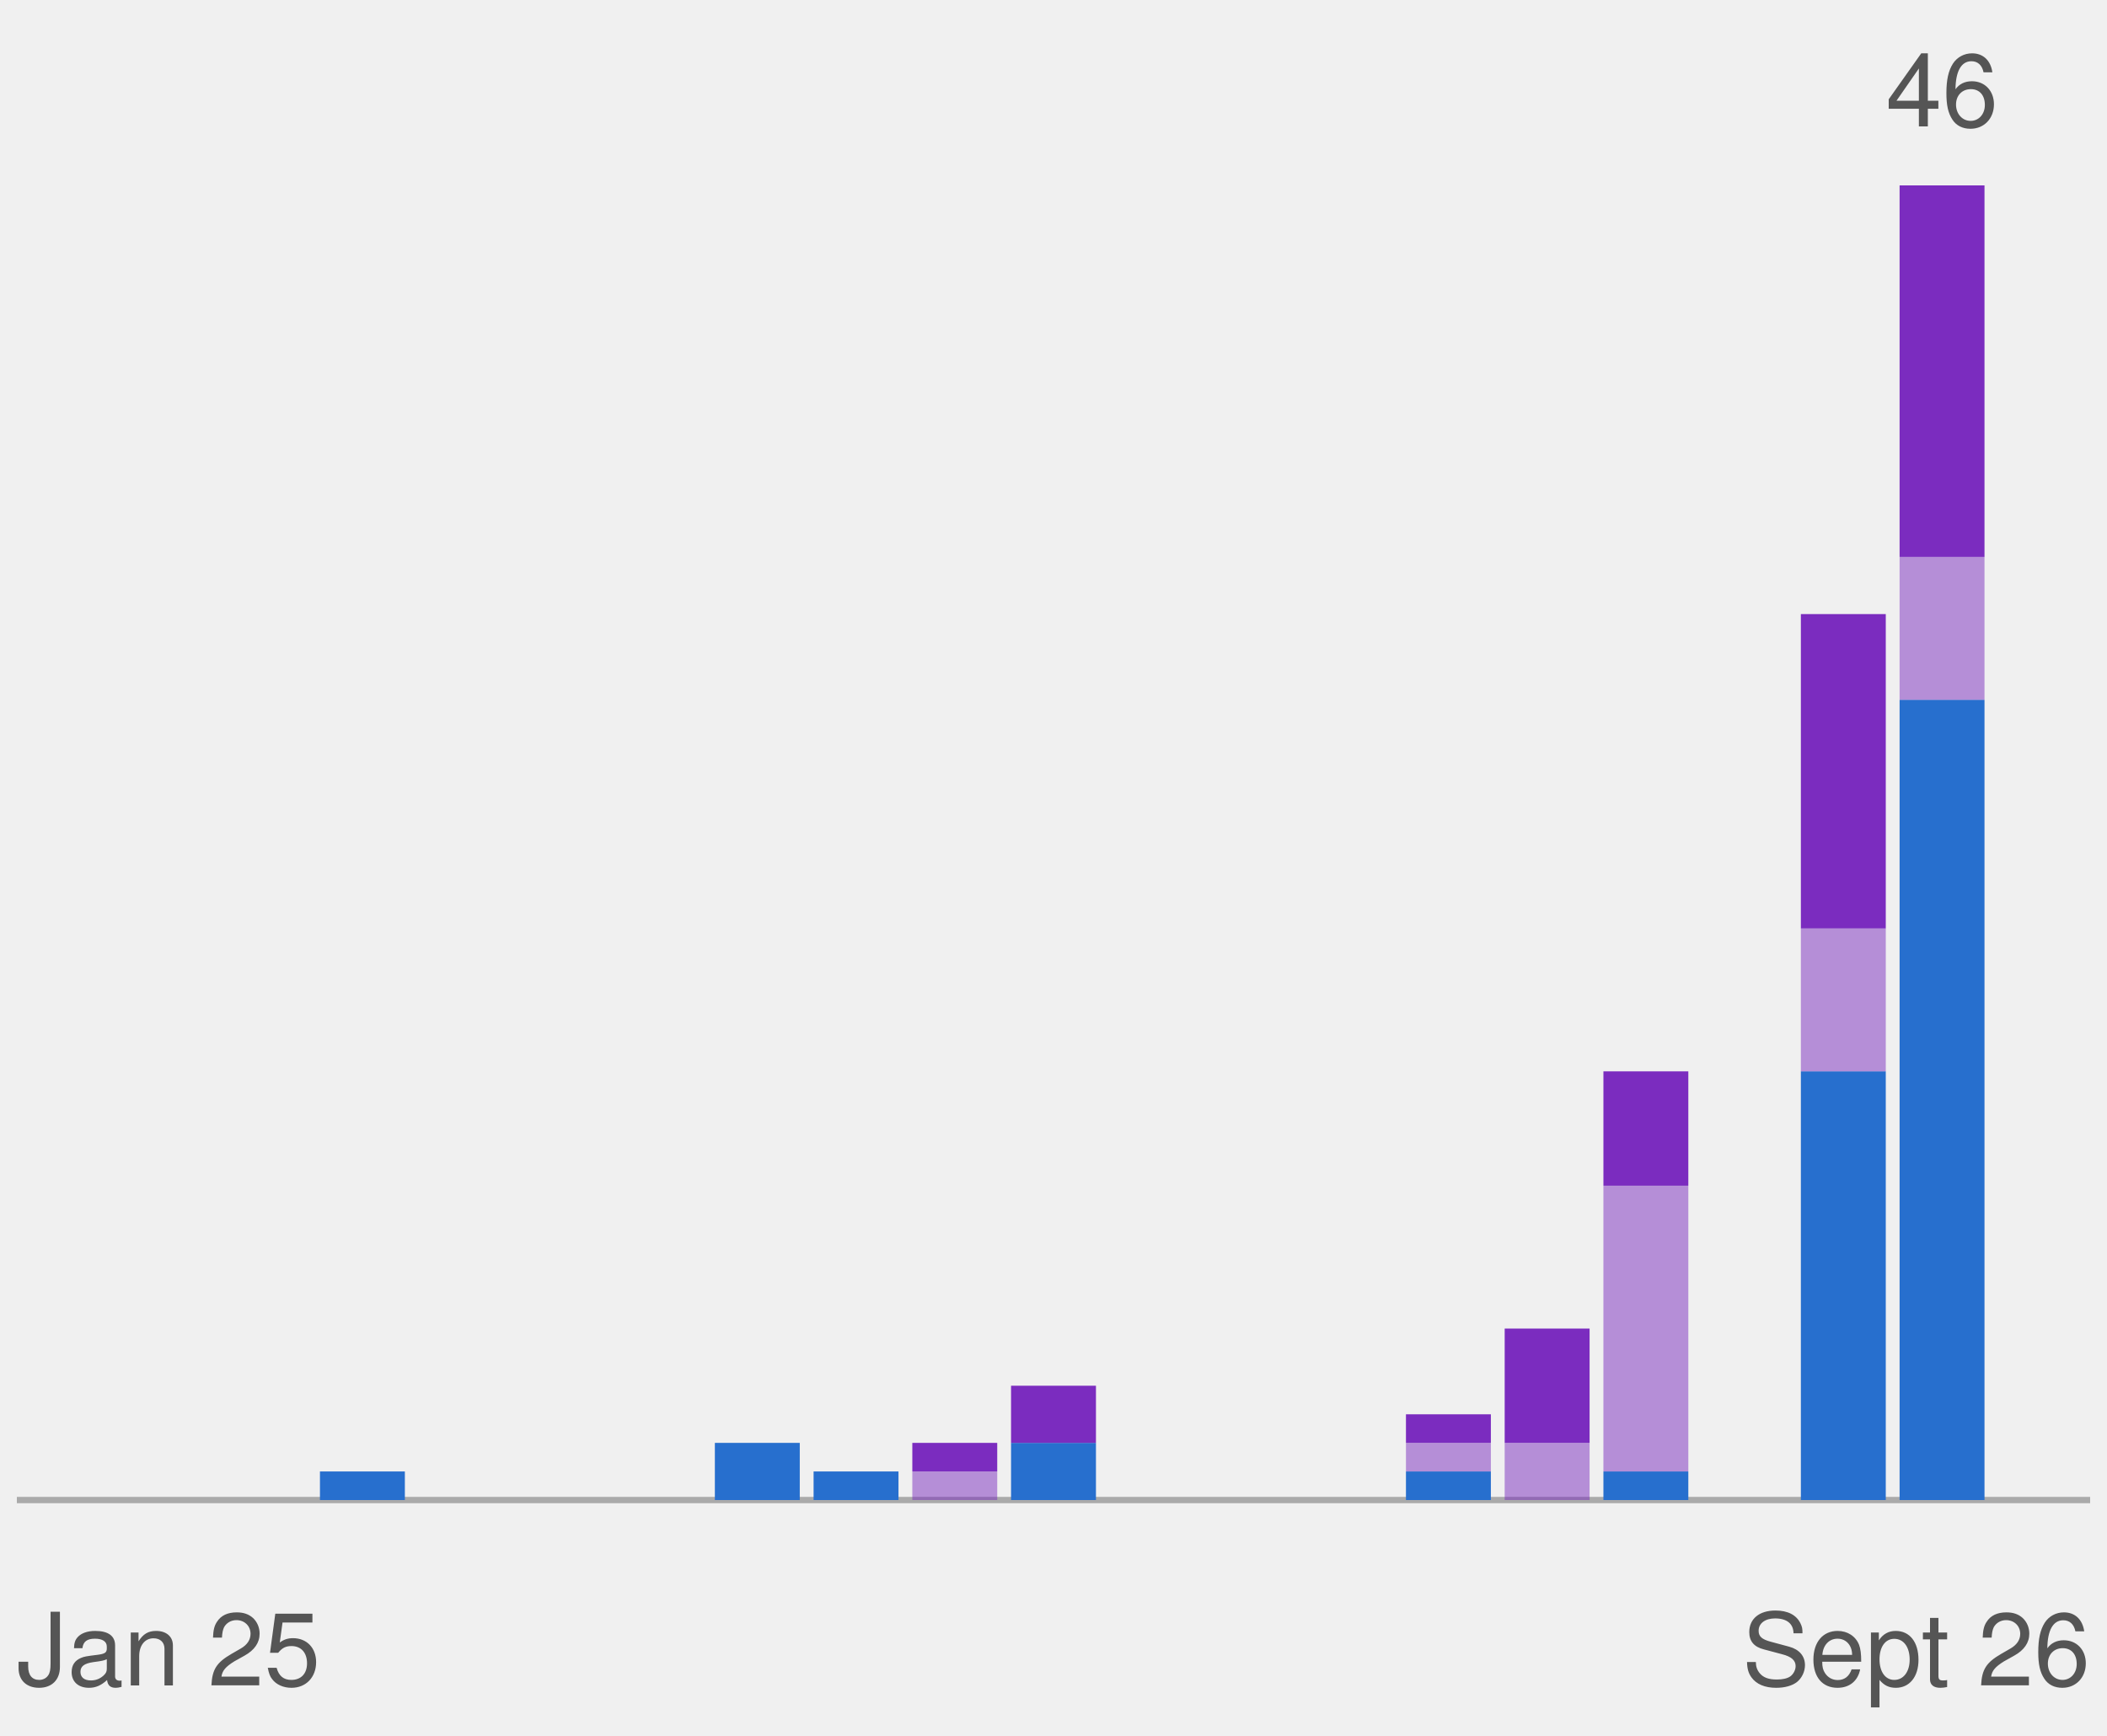
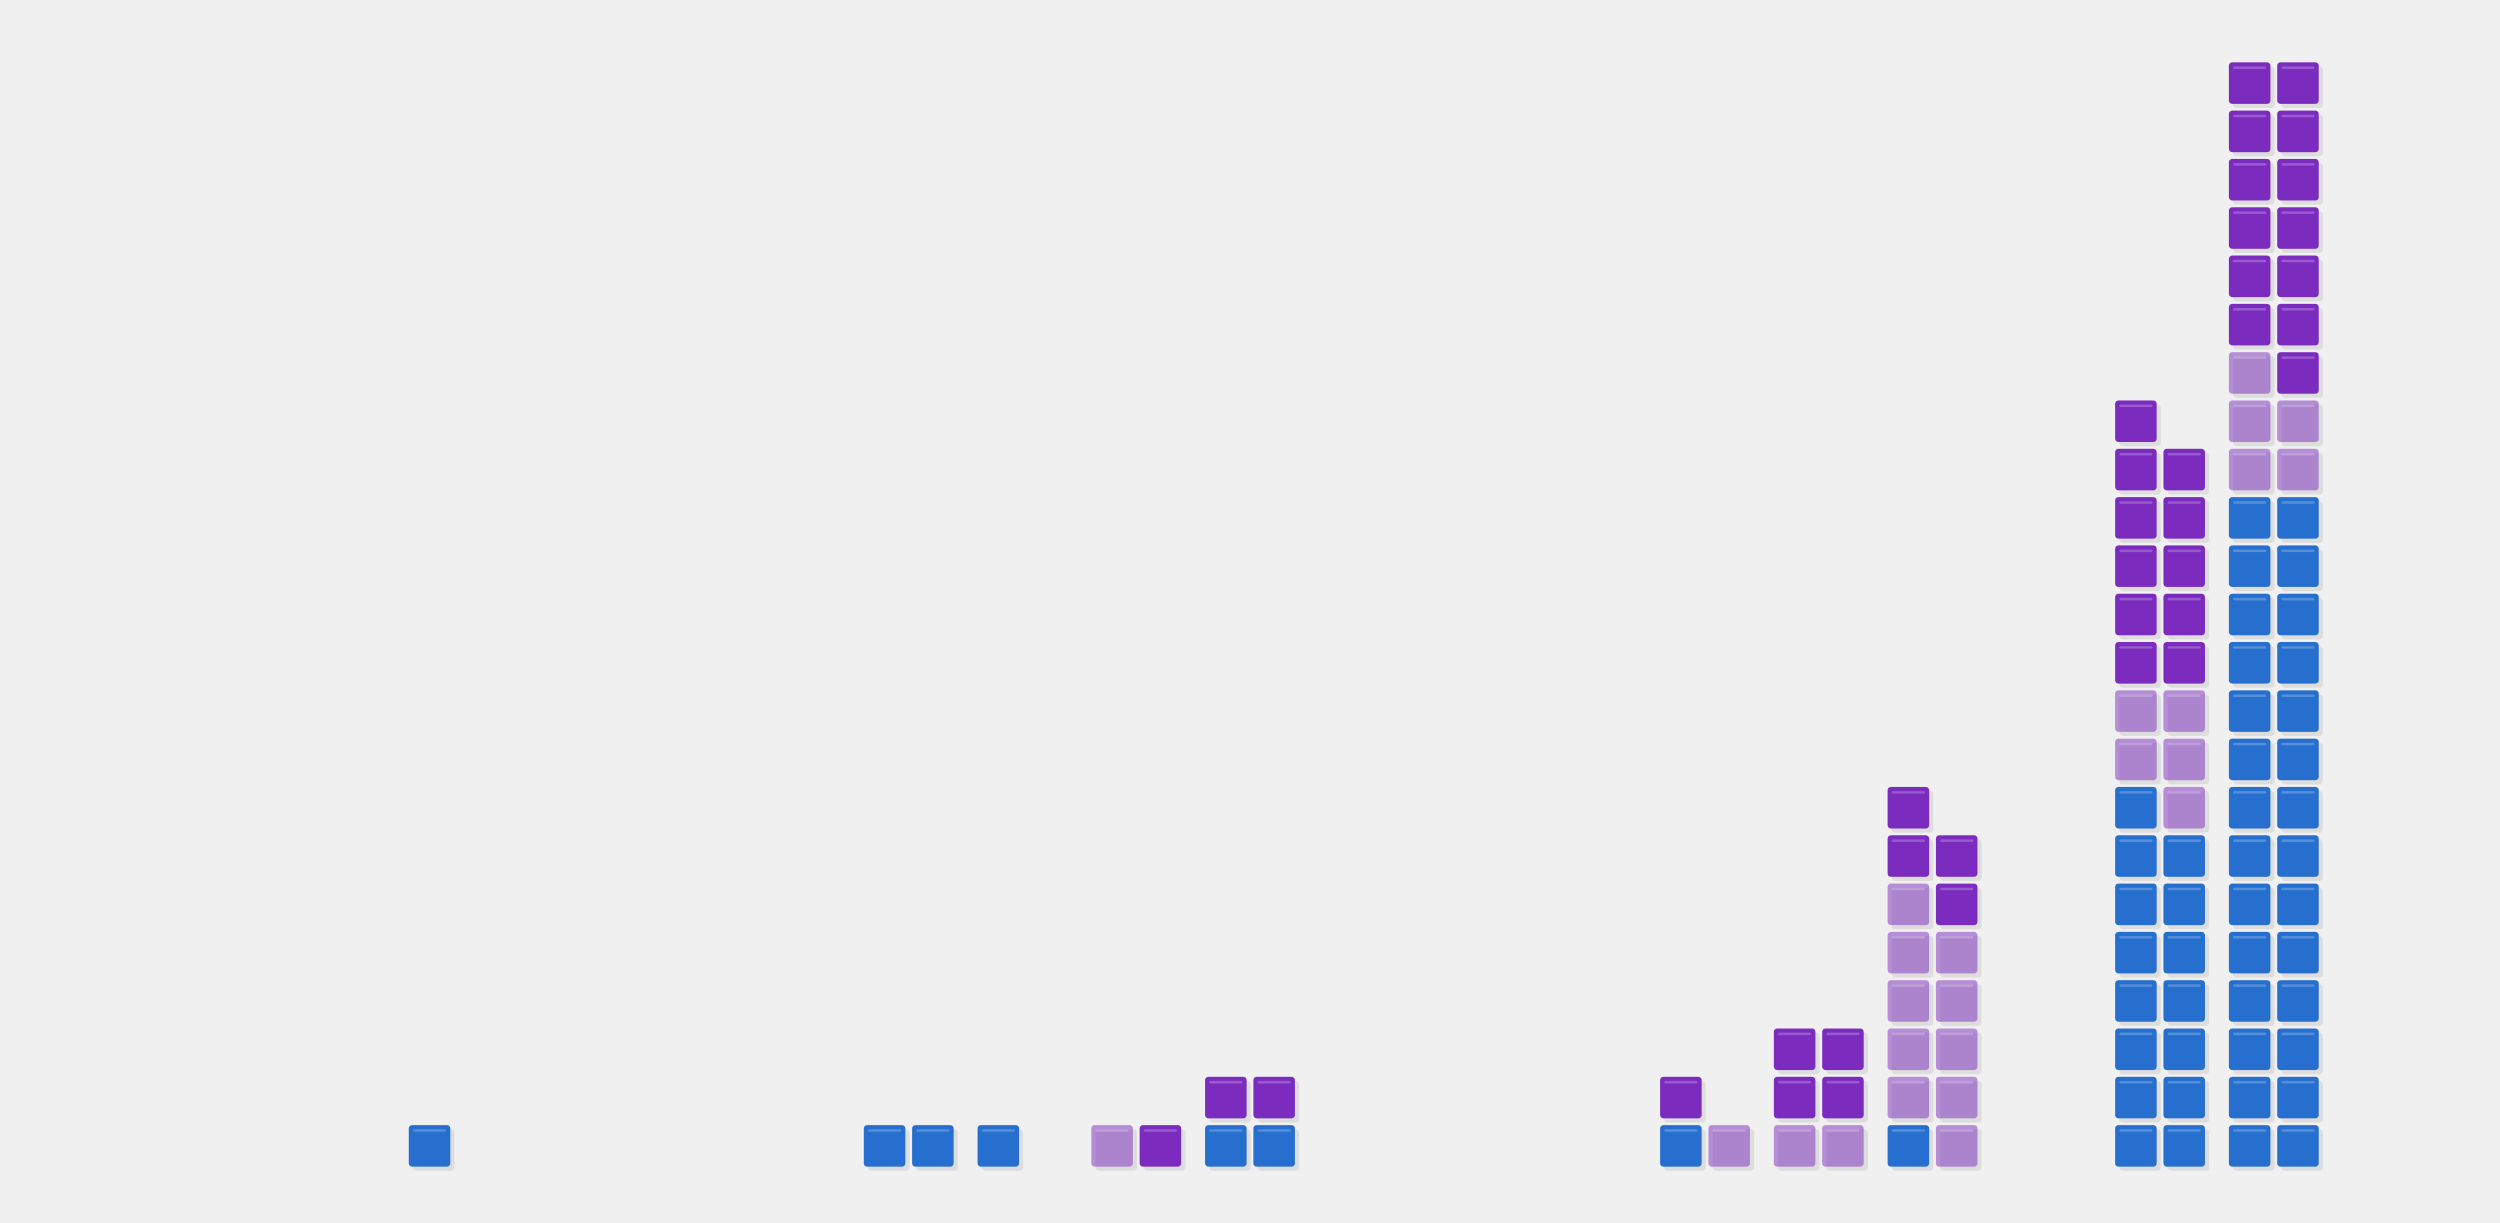
- <svg xmlns="http://www.w3.org/2000/svg" viewBox="0 0 250 206" width="250" height="206" role="img" aria-labelledby="title description">
-   <style>text{font:12px Helvetica,Arial,sans-serif;fill:#555}</style>
-   <path d="M2 178H248" fill="none" stroke="#aaa" stroke-width="0.75" />
+ <svg xmlns="http://www.w3.org/2000/svg" viewBox="0 0 900 440" width="900" height="440" role="img" aria-labelledby="title description">
  <g data-period="2025-01" data-total="0">
    </g>
  <g data-period="2025-02" data-total="0">
    </g>
  <g data-period="2025-03" data-total="0">
    </g>
  <g data-period="2025-04" data-total="1">
    <g data-series="assigned:Difficult" data-count="1">
-       <rect x="37.963" y="174.609" width="10.074" height="3.391" fill="#276FCE" />
+       <rect class="tile-shadow" x="148.655" y="406.539" width="14.957" height="14.957" rx="1.196" fill="#000" fill-opacity="0.08" />
+       <rect data-result-id="deletion-codes-2025:binary-two-deletion" x="147.159" y="405.043" width="14.957" height="14.957" rx="1.196" fill="#276FCE" />
+       <rect class="tile-highlight" x="148.655" y="406.539" width="11.965" height="0.897" rx="0.449" fill="#fff" fill-opacity="0.22" />
    </g>
  </g>
  <g data-period="2025-05" data-total="0">
    </g>
  <g data-period="2025-06" data-total="0">
    </g>
  <g data-period="2025-07" data-total="0">
    </g>
  <g data-period="2025-08" data-total="2">
    <g data-series="assigned:Difficult" data-count="2">
-       <rect x="84.82" y="171.217" width="10.074" height="6.783" fill="#276FCE" />
+       <rect class="tile-shadow" x="312.465" y="406.539" width="14.957" height="14.957" rx="1.196" fill="#000" fill-opacity="0.08" />
+       <rect data-result-id="x-evolve-2025:cap-set" x="310.969" y="405.043" width="14.957" height="14.957" rx="1.196" fill="#276FCE" />
+       <rect class="tile-highlight" x="312.465" y="406.539" width="11.965" height="0.897" rx="0.449" fill="#fff" fill-opacity="0.22" />
+       <rect class="tile-shadow" x="329.856" y="406.539" width="14.957" height="14.957" rx="1.196" fill="#000" fill-opacity="0.08" />
+       <rect data-result-id="legone-2025:three-player-nash" x="328.36" y="405.043" width="14.957" height="14.957" rx="1.196" fill="#276FCE" />
+       <rect class="tile-highlight" x="329.856" y="406.539" width="11.965" height="0.897" rx="0.449" fill="#fff" fill-opacity="0.22" />
    </g>
  </g>
  <g data-period="2025-09" data-total="1">
    <g data-series="assigned:Difficult" data-count="1">
-       <rect x="96.534" y="174.609" width="10.074" height="3.391" fill="#276FCE" />
+       <rect class="tile-shadow" x="353.417" y="406.539" width="14.957" height="14.957" rx="1.196" fill="#000" fill-opacity="0.08" />
+       <rect data-result-id="reinforced-generation-2025:max-4-cut-hardness" x="351.921" y="405.043" width="14.957" height="14.957" rx="1.196" fill="#276FCE" />
+       <rect class="tile-highlight" x="353.417" y="406.539" width="11.965" height="0.897" rx="0.449" fill="#fff" fill-opacity="0.22" />
    </g>
  </g>
  <g data-period="2025-10" data-total="2">
    <g data-series="candidate:Superhuman" data-count="1">
-       <rect x="108.249" y="174.609" width="10.074" height="3.391" fill="#7B2CBF" fill-opacity="0.5" />
+       <rect class="tile-shadow" x="394.369" y="406.539" width="14.957" height="14.957" rx="1.196" fill="#000" fill-opacity="0.08" />
+       <rect data-result-id="nicd-2025:majority-counterexample" x="392.874" y="405.043" width="14.957" height="14.957" rx="1.196" fill="#7B2CBF" fill-opacity="0.5" />
+       <rect class="tile-highlight" x="394.369" y="406.539" width="11.965" height="0.897" rx="0.449" fill="#fff" fill-opacity="0.22" />
    </g>
    <g data-series="assigned:Superhuman" data-count="1">
-       <rect x="108.249" y="171.217" width="10.074" height="3.391" fill="#7B2CBF" />
+       <rect class="tile-shadow" x="411.761" y="406.539" width="14.957" height="14.957" rx="1.196" fill="#000" fill-opacity="0.08" />
+       <rect data-result-id="nesterov-2025:point-convergence" x="410.265" y="405.043" width="14.957" height="14.957" rx="1.196" fill="#7B2CBF" />
+       <rect class="tile-highlight" x="411.761" y="406.539" width="11.965" height="0.897" rx="0.449" fill="#fff" fill-opacity="0.22" />
    </g>
  </g>
  <g data-period="2025-11" data-total="4">
    <g data-series="assigned:Difficult" data-count="2">
-       <rect x="119.963" y="171.217" width="10.074" height="6.783" fill="#276FCE" />
+       <rect class="tile-shadow" x="435.322" y="406.539" width="14.957" height="14.957" rx="1.196" fill="#000" fill-opacity="0.08" />
+       <rect data-result-id="gpt5-science-2025:convex-body-lower-bound" x="433.826" y="405.043" width="14.957" height="14.957" rx="1.196" fill="#276FCE" />
+       <rect class="tile-highlight" x="435.322" y="406.539" width="11.965" height="0.897" rx="0.449" fill="#fff" fill-opacity="0.22" />
+       <rect class="tile-shadow" x="452.713" y="406.539" width="14.957" height="14.957" rx="1.196" fill="#000" fill-opacity="0.08" />
+       <rect data-result-id="thetaevolve-2025:autocorrelation" x="451.217" y="405.043" width="14.957" height="14.957" rx="1.196" fill="#276FCE" />
+       <rect class="tile-highlight" x="452.713" y="406.539" width="11.965" height="0.897" rx="0.449" fill="#fff" fill-opacity="0.22" />
    </g>
    <g data-series="assigned:Superhuman" data-count="2">
-       <rect x="119.963" y="164.435" width="10.074" height="6.783" fill="#7B2CBF" />
+       <rect class="tile-shadow" x="435.322" y="389.148" width="14.957" height="14.957" rx="1.196" fill="#000" fill-opacity="0.08" />
+       <rect data-result-id="gpt5-science-2025:erdos-848" x="433.826" y="387.652" width="14.957" height="14.957" rx="1.196" fill="#7B2CBF" />
+       <rect class="tile-highlight" x="435.322" y="389.148" width="11.965" height="0.897" rx="0.449" fill="#fff" fill-opacity="0.22" />
+       <rect class="tile-shadow" x="452.713" y="389.148" width="14.957" height="14.957" rx="1.196" fill="#000" fill-opacity="0.08" />
+       <rect data-result-id="gpt5-science-2025:tree-profile" x="451.217" y="387.652" width="14.957" height="14.957" rx="1.196" fill="#7B2CBF" />
+       <rect class="tile-highlight" x="452.713" y="389.148" width="11.965" height="0.897" rx="0.449" fill="#fff" fill-opacity="0.22" />
    </g>
  </g>
  <g data-period="2025-12" data-total="0">
    </g>
  <g data-period="2026-01" data-total="0">
    </g>
  <g data-period="2026-02" data-total="0">
    </g>
  <g data-period="2026-03" data-total="3">
    <g data-series="assigned:Difficult" data-count="1">
-       <rect x="166.82" y="174.609" width="10.074" height="3.391" fill="#276FCE" />
+       <rect class="tile-shadow" x="599.131" y="406.539" width="14.957" height="14.957" rx="1.196" fill="#000" fill-opacity="0.08" />
+       <rect data-result-id="43" x="597.636" y="405.043" width="14.957" height="14.957" rx="1.196" fill="#276FCE" />
+       <rect class="tile-highlight" x="599.131" y="406.539" width="11.965" height="0.897" rx="0.449" fill="#fff" fill-opacity="0.22" />
    </g>
    <g data-series="candidate:Superhuman" data-count="1">
-       <rect x="166.82" y="171.217" width="10.074" height="3.391" fill="#7B2CBF" fill-opacity="0.5" />
+       <rect class="tile-shadow" x="616.523" y="406.539" width="14.957" height="14.957" rx="1.196" fill="#000" fill-opacity="0.08" />
+       <rect data-result-id="14" x="615.027" y="405.043" width="14.957" height="14.957" rx="1.196" fill="#7B2CBF" fill-opacity="0.5" />
+       <rect class="tile-highlight" x="616.523" y="406.539" width="11.965" height="0.897" rx="0.449" fill="#fff" fill-opacity="0.22" />
    </g>
    <g data-series="assigned:Superhuman" data-count="1">
-       <rect x="166.82" y="167.826" width="10.074" height="3.391" fill="#7B2CBF" />
+       <rect class="tile-shadow" x="599.131" y="389.148" width="14.957" height="14.957" rx="1.196" fill="#000" fill-opacity="0.08" />
+       <rect data-result-id="15" x="597.636" y="387.652" width="14.957" height="14.957" rx="1.196" fill="#7B2CBF" />
+       <rect class="tile-highlight" x="599.131" y="389.148" width="11.965" height="0.897" rx="0.449" fill="#fff" fill-opacity="0.22" />
    </g>
  </g>
  <g data-period="2026-04" data-total="6">
    <g data-series="candidate:Superhuman" data-count="2">
-       <rect x="178.534" y="171.217" width="10.074" height="6.783" fill="#7B2CBF" fill-opacity="0.5" />
+       <rect class="tile-shadow" x="640.084" y="406.539" width="14.957" height="14.957" rx="1.196" fill="#000" fill-opacity="0.08" />
+       <rect data-result-id="3" x="638.588" y="405.043" width="14.957" height="14.957" rx="1.196" fill="#7B2CBF" fill-opacity="0.5" />
+       <rect class="tile-highlight" x="640.084" y="406.539" width="11.965" height="0.897" rx="0.449" fill="#fff" fill-opacity="0.22" />
+       <rect class="tile-shadow" x="657.475" y="406.539" width="14.957" height="14.957" rx="1.196" fill="#000" fill-opacity="0.08" />
+       <rect data-result-id="20" x="655.979" y="405.043" width="14.957" height="14.957" rx="1.196" fill="#7B2CBF" fill-opacity="0.5" />
+       <rect class="tile-highlight" x="657.475" y="406.539" width="11.965" height="0.897" rx="0.449" fill="#fff" fill-opacity="0.22" />
    </g>
    <g data-series="assigned:Superhuman" data-count="4">
-       <rect x="178.534" y="157.652" width="10.074" height="13.565" fill="#7B2CBF" />
+       <rect class="tile-shadow" x="640.084" y="389.148" width="14.957" height="14.957" rx="1.196" fill="#000" fill-opacity="0.08" />
+       <rect data-result-id="16" x="638.588" y="387.652" width="14.957" height="14.957" rx="1.196" fill="#7B2CBF" />
+       <rect class="tile-highlight" x="640.084" y="389.148" width="11.965" height="0.897" rx="0.449" fill="#fff" fill-opacity="0.22" />
+       <rect class="tile-shadow" x="657.475" y="389.148" width="14.957" height="14.957" rx="1.196" fill="#000" fill-opacity="0.08" />
+       <rect data-result-id="17" x="655.979" y="387.652" width="14.957" height="14.957" rx="1.196" fill="#7B2CBF" />
+       <rect class="tile-highlight" x="657.475" y="389.148" width="11.965" height="0.897" rx="0.449" fill="#fff" fill-opacity="0.22" />
+       <rect class="tile-shadow" x="640.084" y="371.757" width="14.957" height="14.957" rx="1.196" fill="#000" fill-opacity="0.08" />
+       <rect data-result-id="18" x="638.588" y="370.261" width="14.957" height="14.957" rx="1.196" fill="#7B2CBF" />
+       <rect class="tile-highlight" x="640.084" y="371.757" width="11.965" height="0.897" rx="0.449" fill="#fff" fill-opacity="0.22" />
+       <rect class="tile-shadow" x="657.475" y="371.757" width="14.957" height="14.957" rx="1.196" fill="#000" fill-opacity="0.08" />
+       <rect data-result-id="19" x="655.979" y="370.261" width="14.957" height="14.957" rx="1.196" fill="#7B2CBF" />
+       <rect class="tile-highlight" x="657.475" y="371.757" width="11.965" height="0.897" rx="0.449" fill="#fff" fill-opacity="0.22" />
    </g>
  </g>
  <g data-period="2026-05" data-total="15">
    <g data-series="assigned:Difficult" data-count="1">
-       <rect x="190.249" y="174.609" width="10.074" height="3.391" fill="#276FCE" />
+       <rect class="tile-shadow" x="681.036" y="406.539" width="14.957" height="14.957" rx="1.196" fill="#000" fill-opacity="0.08" />
+       <rect data-result-id="11" x="679.54" y="405.043" width="14.957" height="14.957" rx="1.196" fill="#276FCE" />
+       <rect class="tile-highlight" x="681.036" y="406.539" width="11.965" height="0.897" rx="0.449" fill="#fff" fill-opacity="0.22" />
    </g>
    <g data-series="candidate:Superhuman" data-count="10">
-       <rect x="190.249" y="140.696" width="10.074" height="33.913" fill="#7B2CBF" fill-opacity="0.5" />
+       <rect class="tile-shadow" x="698.427" y="406.539" width="14.957" height="14.957" rx="1.196" fill="#000" fill-opacity="0.08" />
+       <rect data-result-id="28" x="696.932" y="405.043" width="14.957" height="14.957" rx="1.196" fill="#7B2CBF" fill-opacity="0.5" />
+       <rect class="tile-highlight" x="698.427" y="406.539" width="11.965" height="0.897" rx="0.449" fill="#fff" fill-opacity="0.22" />
+       <rect class="tile-shadow" x="681.036" y="389.148" width="14.957" height="14.957" rx="1.196" fill="#000" fill-opacity="0.08" />
+       <rect data-result-id="30" x="679.54" y="387.652" width="14.957" height="14.957" rx="1.196" fill="#7B2CBF" fill-opacity="0.5" />
+       <rect class="tile-highlight" x="681.036" y="389.148" width="11.965" height="0.897" rx="0.449" fill="#fff" fill-opacity="0.22" />
+       <rect class="tile-shadow" x="698.427" y="389.148" width="14.957" height="14.957" rx="1.196" fill="#000" fill-opacity="0.08" />
+       <rect data-result-id="31" x="696.932" y="387.652" width="14.957" height="14.957" rx="1.196" fill="#7B2CBF" fill-opacity="0.5" />
+       <rect class="tile-highlight" x="698.427" y="389.148" width="11.965" height="0.897" rx="0.449" fill="#fff" fill-opacity="0.22" />
+       <rect class="tile-shadow" x="681.036" y="371.757" width="14.957" height="14.957" rx="1.196" fill="#000" fill-opacity="0.08" />
+       <rect data-result-id="33" x="679.54" y="370.261" width="14.957" height="14.957" rx="1.196" fill="#7B2CBF" fill-opacity="0.5" />
+       <rect class="tile-highlight" x="681.036" y="371.757" width="11.965" height="0.897" rx="0.449" fill="#fff" fill-opacity="0.22" />
+       <rect class="tile-shadow" x="698.427" y="371.757" width="14.957" height="14.957" rx="1.196" fill="#000" fill-opacity="0.08" />
+       <rect data-result-id="37" x="696.932" y="370.261" width="14.957" height="14.957" rx="1.196" fill="#7B2CBF" fill-opacity="0.5" />
+       <rect class="tile-highlight" x="698.427" y="371.757" width="11.965" height="0.897" rx="0.449" fill="#fff" fill-opacity="0.22" />
+       <rect class="tile-shadow" x="681.036" y="354.365" width="14.957" height="14.957" rx="1.196" fill="#000" fill-opacity="0.08" />
+       <rect data-result-id="4" x="679.54" y="352.87" width="14.957" height="14.957" rx="1.196" fill="#7B2CBF" fill-opacity="0.5" />
+       <rect class="tile-highlight" x="681.036" y="354.365" width="11.965" height="0.897" rx="0.449" fill="#fff" fill-opacity="0.22" />
+       <rect class="tile-shadow" x="698.427" y="354.365" width="14.957" height="14.957" rx="1.196" fill="#000" fill-opacity="0.08" />
+       <rect data-result-id="5" x="696.932" y="352.87" width="14.957" height="14.957" rx="1.196" fill="#7B2CBF" fill-opacity="0.5" />
+       <rect class="tile-highlight" x="698.427" y="354.365" width="11.965" height="0.897" rx="0.449" fill="#fff" fill-opacity="0.22" />
+       <rect class="tile-shadow" x="681.036" y="336.974" width="14.957" height="14.957" rx="1.196" fill="#000" fill-opacity="0.08" />
+       <rect data-result-id="6" x="679.54" y="335.478" width="14.957" height="14.957" rx="1.196" fill="#7B2CBF" fill-opacity="0.5" />
+       <rect class="tile-highlight" x="681.036" y="336.974" width="11.965" height="0.897" rx="0.449" fill="#fff" fill-opacity="0.22" />
+       <rect class="tile-shadow" x="698.427" y="336.974" width="14.957" height="14.957" rx="1.196" fill="#000" fill-opacity="0.08" />
+       <rect data-result-id="7" x="696.932" y="335.478" width="14.957" height="14.957" rx="1.196" fill="#7B2CBF" fill-opacity="0.5" />
+       <rect class="tile-highlight" x="698.427" y="336.974" width="11.965" height="0.897" rx="0.449" fill="#fff" fill-opacity="0.22" />
+       <rect class="tile-shadow" x="681.036" y="319.583" width="14.957" height="14.957" rx="1.196" fill="#000" fill-opacity="0.08" />
+       <rect data-result-id="8" x="679.54" y="318.087" width="14.957" height="14.957" rx="1.196" fill="#7B2CBF" fill-opacity="0.5" />
+       <rect class="tile-highlight" x="681.036" y="319.583" width="11.965" height="0.897" rx="0.449" fill="#fff" fill-opacity="0.22" />
    </g>
    <g data-series="assigned:Superhuman" data-count="4">
-       <rect x="190.249" y="127.13" width="10.074" height="13.565" fill="#7B2CBF" />
+       <rect class="tile-shadow" x="698.427" y="319.583" width="14.957" height="14.957" rx="1.196" fill="#000" fill-opacity="0.08" />
+       <rect data-result-id="25" x="696.932" y="318.087" width="14.957" height="14.957" rx="1.196" fill="#7B2CBF" />
+       <rect class="tile-highlight" x="698.427" y="319.583" width="11.965" height="0.897" rx="0.449" fill="#fff" fill-opacity="0.22" />
+       <rect class="tile-shadow" x="681.036" y="302.191" width="14.957" height="14.957" rx="1.196" fill="#000" fill-opacity="0.08" />
+       <rect data-result-id="26" x="679.54" y="300.696" width="14.957" height="14.957" rx="1.196" fill="#7B2CBF" />
+       <rect class="tile-highlight" x="681.036" y="302.191" width="11.965" height="0.897" rx="0.449" fill="#fff" fill-opacity="0.22" />
+       <rect class="tile-shadow" x="698.427" y="302.191" width="14.957" height="14.957" rx="1.196" fill="#000" fill-opacity="0.08" />
+       <rect data-result-id="27" x="696.932" y="300.696" width="14.957" height="14.957" rx="1.196" fill="#7B2CBF" />
+       <rect class="tile-highlight" x="698.427" y="302.191" width="11.965" height="0.897" rx="0.449" fill="#fff" fill-opacity="0.22" />
+       <rect class="tile-shadow" x="681.036" y="284.8" width="14.957" height="14.957" rx="1.196" fill="#000" fill-opacity="0.08" />
+       <rect data-result-id="29" x="679.54" y="283.304" width="14.957" height="14.957" rx="1.196" fill="#7B2CBF" />
+       <rect class="tile-highlight" x="681.036" y="284.8" width="11.965" height="0.897" rx="0.449" fill="#fff" fill-opacity="0.22" />
    </g>
  </g>
  <g data-period="2026-06" data-total="0">
    </g>
  <g data-period="2026-07" data-total="31">
    <g data-series="assigned:Difficult" data-count="15">
-       <rect x="213.677" y="127.13" width="10.074" height="50.87" fill="#276FCE" />
+       <rect class="tile-shadow" x="762.941" y="406.539" width="14.957" height="14.957" rx="1.196" fill="#000" fill-opacity="0.08" />
+       <rect data-result-id="63" x="761.445" y="405.043" width="14.957" height="14.957" rx="1.196" fill="#276FCE" />
+       <rect class="tile-highlight" x="762.941" y="406.539" width="11.965" height="0.897" rx="0.449" fill="#fff" fill-opacity="0.22" />
+       <rect class="tile-shadow" x="780.332" y="406.539" width="14.957" height="14.957" rx="1.196" fill="#000" fill-opacity="0.08" />
+       <rect data-result-id="277" x="778.836" y="405.043" width="14.957" height="14.957" rx="1.196" fill="#276FCE" />
+       <rect class="tile-highlight" x="780.332" y="406.539" width="11.965" height="0.897" rx="0.449" fill="#fff" fill-opacity="0.22" />
+       <rect class="tile-shadow" x="762.941" y="389.148" width="14.957" height="14.957" rx="1.196" fill="#000" fill-opacity="0.08" />
+       <rect data-result-id="69" x="761.445" y="387.652" width="14.957" height="14.957" rx="1.196" fill="#276FCE" />
+       <rect class="tile-highlight" x="762.941" y="389.148" width="11.965" height="0.897" rx="0.449" fill="#fff" fill-opacity="0.22" />
+       <rect class="tile-shadow" x="780.332" y="389.148" width="14.957" height="14.957" rx="1.196" fill="#000" fill-opacity="0.08" />
+       <rect data-result-id="70" x="778.836" y="387.652" width="14.957" height="14.957" rx="1.196" fill="#276FCE" />
+       <rect class="tile-highlight" x="780.332" y="389.148" width="11.965" height="0.897" rx="0.449" fill="#fff" fill-opacity="0.22" />
+       <rect class="tile-shadow" x="762.941" y="371.757" width="14.957" height="14.957" rx="1.196" fill="#000" fill-opacity="0.08" />
+       <rect data-result-id="73" x="761.445" y="370.261" width="14.957" height="14.957" rx="1.196" fill="#276FCE" />
+       <rect class="tile-highlight" x="762.941" y="371.757" width="11.965" height="0.897" rx="0.449" fill="#fff" fill-opacity="0.22" />
+       <rect class="tile-shadow" x="780.332" y="371.757" width="14.957" height="14.957" rx="1.196" fill="#000" fill-opacity="0.08" />
+       <rect data-result-id="77" x="778.836" y="370.261" width="14.957" height="14.957" rx="1.196" fill="#276FCE" />
+       <rect class="tile-highlight" x="780.332" y="371.757" width="11.965" height="0.897" rx="0.449" fill="#fff" fill-opacity="0.22" />
+       <rect class="tile-shadow" x="762.941" y="354.365" width="14.957" height="14.957" rx="1.196" fill="#000" fill-opacity="0.08" />
+       <rect data-result-id="78" x="761.445" y="352.87" width="14.957" height="14.957" rx="1.196" fill="#276FCE" />
+       <rect class="tile-highlight" x="762.941" y="354.365" width="11.965" height="0.897" rx="0.449" fill="#fff" fill-opacity="0.22" />
+       <rect class="tile-shadow" x="780.332" y="354.365" width="14.957" height="14.957" rx="1.196" fill="#000" fill-opacity="0.08" />
+       <rect data-result-id="79" x="778.836" y="352.87" width="14.957" height="14.957" rx="1.196" fill="#276FCE" />
+       <rect class="tile-highlight" x="780.332" y="354.365" width="11.965" height="0.897" rx="0.449" fill="#fff" fill-opacity="0.22" />
+       <rect class="tile-shadow" x="762.941" y="336.974" width="14.957" height="14.957" rx="1.196" fill="#000" fill-opacity="0.08" />
+       <rect data-result-id="81" x="761.445" y="335.478" width="14.957" height="14.957" rx="1.196" fill="#276FCE" />
+       <rect class="tile-highlight" x="762.941" y="336.974" width="11.965" height="0.897" rx="0.449" fill="#fff" fill-opacity="0.22" />
+       <rect class="tile-shadow" x="780.332" y="336.974" width="14.957" height="14.957" rx="1.196" fill="#000" fill-opacity="0.08" />
+       <rect data-result-id="83" x="778.836" y="335.478" width="14.957" height="14.957" rx="1.196" fill="#276FCE" />
+       <rect class="tile-highlight" x="780.332" y="336.974" width="11.965" height="0.897" rx="0.449" fill="#fff" fill-opacity="0.22" />
+       <rect class="tile-shadow" x="762.941" y="319.583" width="14.957" height="14.957" rx="1.196" fill="#000" fill-opacity="0.08" />
+       <rect data-result-id="85" x="761.445" y="318.087" width="14.957" height="14.957" rx="1.196" fill="#276FCE" />
+       <rect class="tile-highlight" x="762.941" y="319.583" width="11.965" height="0.897" rx="0.449" fill="#fff" fill-opacity="0.22" />
+       <rect class="tile-shadow" x="780.332" y="319.583" width="14.957" height="14.957" rx="1.196" fill="#000" fill-opacity="0.08" />
+       <rect data-result-id="89" x="778.836" y="318.087" width="14.957" height="14.957" rx="1.196" fill="#276FCE" />
+       <rect class="tile-highlight" x="780.332" y="319.583" width="11.965" height="0.897" rx="0.449" fill="#fff" fill-opacity="0.22" />
+       <rect class="tile-shadow" x="762.941" y="302.191" width="14.957" height="14.957" rx="1.196" fill="#000" fill-opacity="0.08" />
+       <rect data-result-id="90" x="761.445" y="300.696" width="14.957" height="14.957" rx="1.196" fill="#276FCE" />
+       <rect class="tile-highlight" x="762.941" y="302.191" width="11.965" height="0.897" rx="0.449" fill="#fff" fill-opacity="0.22" />
+       <rect class="tile-shadow" x="780.332" y="302.191" width="14.957" height="14.957" rx="1.196" fill="#000" fill-opacity="0.08" />
+       <rect data-result-id="95" x="778.836" y="300.696" width="14.957" height="14.957" rx="1.196" fill="#276FCE" />
+       <rect class="tile-highlight" x="780.332" y="302.191" width="11.965" height="0.897" rx="0.449" fill="#fff" fill-opacity="0.22" />
+       <rect class="tile-shadow" x="762.941" y="284.8" width="14.957" height="14.957" rx="1.196" fill="#000" fill-opacity="0.08" />
+       <rect data-result-id="97" x="761.445" y="283.304" width="14.957" height="14.957" rx="1.196" fill="#276FCE" />
+       <rect class="tile-highlight" x="762.941" y="284.8" width="11.965" height="0.897" rx="0.449" fill="#fff" fill-opacity="0.22" />
    </g>
    <g data-series="candidate:Superhuman" data-count="5">
-       <rect x="213.677" y="110.174" width="10.074" height="16.956" fill="#7B2CBF" fill-opacity="0.5" />
+       <rect class="tile-shadow" x="780.332" y="284.8" width="14.957" height="14.957" rx="1.196" fill="#000" fill-opacity="0.08" />
+       <rect data-result-id="46" x="778.836" y="283.304" width="14.957" height="14.957" rx="1.196" fill="#7B2CBF" fill-opacity="0.5" />
+       <rect class="tile-highlight" x="780.332" y="284.8" width="11.965" height="0.897" rx="0.449" fill="#fff" fill-opacity="0.22" />
+       <rect class="tile-shadow" x="762.941" y="267.409" width="14.957" height="14.957" rx="1.196" fill="#000" fill-opacity="0.08" />
+       <rect data-result-id="47.1" x="761.445" y="265.913" width="14.957" height="14.957" rx="1.196" fill="#7B2CBF" fill-opacity="0.5" />
+       <rect class="tile-highlight" x="762.941" y="267.409" width="11.965" height="0.897" rx="0.449" fill="#fff" fill-opacity="0.22" />
+       <rect class="tile-shadow" x="780.332" y="267.409" width="14.957" height="14.957" rx="1.196" fill="#000" fill-opacity="0.08" />
+       <rect data-result-id="47.2" x="778.836" y="265.913" width="14.957" height="14.957" rx="1.196" fill="#7B2CBF" fill-opacity="0.5" />
+       <rect class="tile-highlight" x="780.332" y="267.409" width="11.965" height="0.897" rx="0.449" fill="#fff" fill-opacity="0.22" />
+       <rect class="tile-shadow" x="762.941" y="250.017" width="14.957" height="14.957" rx="1.196" fill="#000" fill-opacity="0.08" />
+       <rect data-result-id="61" x="761.445" y="248.522" width="14.957" height="14.957" rx="1.196" fill="#7B2CBF" fill-opacity="0.5" />
+       <rect class="tile-highlight" x="762.941" y="250.017" width="11.965" height="0.897" rx="0.449" fill="#fff" fill-opacity="0.22" />
+       <rect class="tile-shadow" x="780.332" y="250.017" width="14.957" height="14.957" rx="1.196" fill="#000" fill-opacity="0.08" />
+       <rect data-result-id="68" x="778.836" y="248.522" width="14.957" height="14.957" rx="1.196" fill="#7B2CBF" fill-opacity="0.5" />
+       <rect class="tile-highlight" x="780.332" y="250.017" width="11.965" height="0.897" rx="0.449" fill="#fff" fill-opacity="0.22" />
    </g>
    <g data-series="assigned:Superhuman" data-count="11">
-       <rect x="213.677" y="72.87" width="10.074" height="37.304" fill="#7B2CBF" />
+       <rect class="tile-shadow" x="762.941" y="232.626" width="14.957" height="14.957" rx="1.196" fill="#000" fill-opacity="0.08" />
+       <rect data-result-id="54" x="761.445" y="231.13" width="14.957" height="14.957" rx="1.196" fill="#7B2CBF" />
+       <rect class="tile-highlight" x="762.941" y="232.626" width="11.965" height="0.897" rx="0.449" fill="#fff" fill-opacity="0.22" />
+       <rect class="tile-shadow" x="780.332" y="232.626" width="14.957" height="14.957" rx="1.196" fill="#000" fill-opacity="0.08" />
+       <rect data-result-id="57" x="778.836" y="231.13" width="14.957" height="14.957" rx="1.196" fill="#7B2CBF" />
+       <rect class="tile-highlight" x="780.332" y="232.626" width="11.965" height="0.897" rx="0.449" fill="#fff" fill-opacity="0.22" />
+       <rect class="tile-shadow" x="762.941" y="215.235" width="14.957" height="14.957" rx="1.196" fill="#000" fill-opacity="0.08" />
+       <rect data-result-id="64" x="761.445" y="213.739" width="14.957" height="14.957" rx="1.196" fill="#7B2CBF" />
+       <rect class="tile-highlight" x="762.941" y="215.235" width="11.965" height="0.897" rx="0.449" fill="#fff" fill-opacity="0.22" />
+       <rect class="tile-shadow" x="780.332" y="215.235" width="14.957" height="14.957" rx="1.196" fill="#000" fill-opacity="0.08" />
+       <rect data-result-id="72" x="778.836" y="213.739" width="14.957" height="14.957" rx="1.196" fill="#7B2CBF" />
+       <rect class="tile-highlight" x="780.332" y="215.235" width="11.965" height="0.897" rx="0.449" fill="#fff" fill-opacity="0.22" />
+       <rect class="tile-shadow" x="762.941" y="197.844" width="14.957" height="14.957" rx="1.196" fill="#000" fill-opacity="0.08" />
+       <rect data-result-id="75" x="761.445" y="196.348" width="14.957" height="14.957" rx="1.196" fill="#7B2CBF" />
+       <rect class="tile-highlight" x="762.941" y="197.844" width="11.965" height="0.897" rx="0.449" fill="#fff" fill-opacity="0.22" />
+       <rect class="tile-shadow" x="780.332" y="197.844" width="14.957" height="14.957" rx="1.196" fill="#000" fill-opacity="0.08" />
+       <rect data-result-id="80" x="778.836" y="196.348" width="14.957" height="14.957" rx="1.196" fill="#7B2CBF" />
+       <rect class="tile-highlight" x="780.332" y="197.844" width="11.965" height="0.897" rx="0.449" fill="#fff" fill-opacity="0.22" />
+       <rect class="tile-shadow" x="762.941" y="180.452" width="14.957" height="14.957" rx="1.196" fill="#000" fill-opacity="0.08" />
+       <rect data-result-id="82" x="761.445" y="178.957" width="14.957" height="14.957" rx="1.196" fill="#7B2CBF" />
+       <rect class="tile-highlight" x="762.941" y="180.452" width="11.965" height="0.897" rx="0.449" fill="#fff" fill-opacity="0.22" />
+       <rect class="tile-shadow" x="780.332" y="180.452" width="14.957" height="14.957" rx="1.196" fill="#000" fill-opacity="0.08" />
+       <rect data-result-id="87" x="778.836" y="178.957" width="14.957" height="14.957" rx="1.196" fill="#7B2CBF" />
+       <rect class="tile-highlight" x="780.332" y="180.452" width="11.965" height="0.897" rx="0.449" fill="#fff" fill-opacity="0.22" />
+       <rect class="tile-shadow" x="762.941" y="163.061" width="14.957" height="14.957" rx="1.196" fill="#000" fill-opacity="0.08" />
+       <rect data-result-id="88" x="761.445" y="161.565" width="14.957" height="14.957" rx="1.196" fill="#7B2CBF" />
+       <rect class="tile-highlight" x="762.941" y="163.061" width="11.965" height="0.897" rx="0.449" fill="#fff" fill-opacity="0.22" />
+       <rect class="tile-shadow" x="780.332" y="163.061" width="14.957" height="14.957" rx="1.196" fill="#000" fill-opacity="0.08" />
+       <rect data-result-id="92" x="778.836" y="161.565" width="14.957" height="14.957" rx="1.196" fill="#7B2CBF" />
+       <rect class="tile-highlight" x="780.332" y="163.061" width="11.965" height="0.897" rx="0.449" fill="#fff" fill-opacity="0.22" />
+       <rect class="tile-shadow" x="762.941" y="145.67" width="14.957" height="14.957" rx="1.196" fill="#000" fill-opacity="0.08" />
+       <rect data-result-id="98" x="761.445" y="144.174" width="14.957" height="14.957" rx="1.196" fill="#7B2CBF" />
+       <rect class="tile-highlight" x="762.941" y="145.67" width="11.965" height="0.897" rx="0.449" fill="#fff" fill-opacity="0.22" />
    </g>
  </g>
  <g data-period="2026-08" data-total="46">
    <g data-series="assigned:Difficult" data-count="28">
-       <rect x="225.391" y="83.043" width="10.074" height="94.957" fill="#276FCE" />
+       <rect class="tile-shadow" x="803.893" y="406.539" width="14.957" height="14.957" rx="1.196" fill="#000" fill-opacity="0.08" />
+       <rect data-result-id="99" x="802.398" y="405.043" width="14.957" height="14.957" rx="1.196" fill="#276FCE" />
+       <rect class="tile-highlight" x="803.893" y="406.539" width="11.965" height="0.897" rx="0.449" fill="#fff" fill-opacity="0.22" />
+       <rect class="tile-shadow" x="821.284" y="406.539" width="14.957" height="14.957" rx="1.196" fill="#000" fill-opacity="0.08" />
+       <rect data-result-id="100" x="819.789" y="405.043" width="14.957" height="14.957" rx="1.196" fill="#276FCE" />
+       <rect class="tile-highlight" x="821.284" y="406.539" width="11.965" height="0.897" rx="0.449" fill="#fff" fill-opacity="0.22" />
+       <rect class="tile-shadow" x="803.893" y="389.148" width="14.957" height="14.957" rx="1.196" fill="#000" fill-opacity="0.08" />
+       <rect data-result-id="103" x="802.398" y="387.652" width="14.957" height="14.957" rx="1.196" fill="#276FCE" />
+       <rect class="tile-highlight" x="803.893" y="389.148" width="11.965" height="0.897" rx="0.449" fill="#fff" fill-opacity="0.22" />
+       <rect class="tile-shadow" x="821.284" y="389.148" width="14.957" height="14.957" rx="1.196" fill="#000" fill-opacity="0.08" />
+       <rect data-result-id="105" x="819.789" y="387.652" width="14.957" height="14.957" rx="1.196" fill="#276FCE" />
+       <rect class="tile-highlight" x="821.284" y="389.148" width="11.965" height="0.897" rx="0.449" fill="#fff" fill-opacity="0.22" />
+       <rect class="tile-shadow" x="803.893" y="371.757" width="14.957" height="14.957" rx="1.196" fill="#000" fill-opacity="0.08" />
+       <rect data-result-id="118" x="802.398" y="370.261" width="14.957" height="14.957" rx="1.196" fill="#276FCE" />
+       <rect class="tile-highlight" x="803.893" y="371.757" width="11.965" height="0.897" rx="0.449" fill="#fff" fill-opacity="0.22" />
+       <rect class="tile-shadow" x="821.284" y="371.757" width="14.957" height="14.957" rx="1.196" fill="#000" fill-opacity="0.08" />
+       <rect data-result-id="109" x="819.789" y="370.261" width="14.957" height="14.957" rx="1.196" fill="#276FCE" />
+       <rect class="tile-highlight" x="821.284" y="371.757" width="11.965" height="0.897" rx="0.449" fill="#fff" fill-opacity="0.22" />
+       <rect class="tile-shadow" x="803.893" y="354.365" width="14.957" height="14.957" rx="1.196" fill="#000" fill-opacity="0.08" />
+       <rect data-result-id="126" x="802.398" y="352.87" width="14.957" height="14.957" rx="1.196" fill="#276FCE" />
+       <rect class="tile-highlight" x="803.893" y="354.365" width="11.965" height="0.897" rx="0.449" fill="#fff" fill-opacity="0.22" />
+       <rect class="tile-shadow" x="821.284" y="354.365" width="14.957" height="14.957" rx="1.196" fill="#000" fill-opacity="0.08" />
+       <rect data-result-id="139" x="819.789" y="352.87" width="14.957" height="14.957" rx="1.196" fill="#276FCE" />
+       <rect class="tile-highlight" x="821.284" y="354.365" width="11.965" height="0.897" rx="0.449" fill="#fff" fill-opacity="0.22" />
+       <rect class="tile-shadow" x="803.893" y="336.974" width="14.957" height="14.957" rx="1.196" fill="#000" fill-opacity="0.08" />
+       <rect data-result-id="131" x="802.398" y="335.478" width="14.957" height="14.957" rx="1.196" fill="#276FCE" />
+       <rect class="tile-highlight" x="803.893" y="336.974" width="11.965" height="0.897" rx="0.449" fill="#fff" fill-opacity="0.22" />
+       <rect class="tile-shadow" x="821.284" y="336.974" width="14.957" height="14.957" rx="1.196" fill="#000" fill-opacity="0.08" />
+       <rect data-result-id="141" x="819.789" y="335.478" width="14.957" height="14.957" rx="1.196" fill="#276FCE" />
+       <rect class="tile-highlight" x="821.284" y="336.974" width="11.965" height="0.897" rx="0.449" fill="#fff" fill-opacity="0.22" />
+       <rect class="tile-shadow" x="803.893" y="319.583" width="14.957" height="14.957" rx="1.196" fill="#000" fill-opacity="0.08" />
+       <rect data-result-id="158" x="802.398" y="318.087" width="14.957" height="14.957" rx="1.196" fill="#276FCE" />
+       <rect class="tile-highlight" x="803.893" y="319.583" width="11.965" height="0.897" rx="0.449" fill="#fff" fill-opacity="0.22" />
+       <rect class="tile-shadow" x="821.284" y="319.583" width="14.957" height="14.957" rx="1.196" fill="#000" fill-opacity="0.08" />
+       <rect data-result-id="282" x="819.789" y="318.087" width="14.957" height="14.957" rx="1.196" fill="#276FCE" />
+       <rect class="tile-highlight" x="821.284" y="319.583" width="11.965" height="0.897" rx="0.449" fill="#fff" fill-opacity="0.22" />
+       <rect class="tile-shadow" x="803.893" y="302.191" width="14.957" height="14.957" rx="1.196" fill="#000" fill-opacity="0.08" />
+       <rect data-result-id="162" x="802.398" y="300.696" width="14.957" height="14.957" rx="1.196" fill="#276FCE" />
+       <rect class="tile-highlight" x="803.893" y="302.191" width="11.965" height="0.897" rx="0.449" fill="#fff" fill-opacity="0.22" />
+       <rect class="tile-shadow" x="821.284" y="302.191" width="14.957" height="14.957" rx="1.196" fill="#000" fill-opacity="0.08" />
+       <rect data-result-id="168" x="819.789" y="300.696" width="14.957" height="14.957" rx="1.196" fill="#276FCE" />
+       <rect class="tile-highlight" x="821.284" y="302.191" width="11.965" height="0.897" rx="0.449" fill="#fff" fill-opacity="0.22" />
+       <rect class="tile-shadow" x="803.893" y="284.8" width="14.957" height="14.957" rx="1.196" fill="#000" fill-opacity="0.08" />
+       <rect data-result-id="176" x="802.398" y="283.304" width="14.957" height="14.957" rx="1.196" fill="#276FCE" />
+       <rect class="tile-highlight" x="803.893" y="284.8" width="11.965" height="0.897" rx="0.449" fill="#fff" fill-opacity="0.22" />
+       <rect class="tile-shadow" x="821.284" y="284.8" width="14.957" height="14.957" rx="1.196" fill="#000" fill-opacity="0.08" />
+       <rect data-result-id="275" x="819.789" y="283.304" width="14.957" height="14.957" rx="1.196" fill="#276FCE" />
+       <rect class="tile-highlight" x="821.284" y="284.8" width="11.965" height="0.897" rx="0.449" fill="#fff" fill-opacity="0.22" />
+       <rect class="tile-shadow" x="803.893" y="267.409" width="14.957" height="14.957" rx="1.196" fill="#000" fill-opacity="0.08" />
+       <rect data-result-id="216" x="802.398" y="265.913" width="14.957" height="14.957" rx="1.196" fill="#276FCE" />
+       <rect class="tile-highlight" x="803.893" y="267.409" width="11.965" height="0.897" rx="0.449" fill="#fff" fill-opacity="0.22" />
+       <rect class="tile-shadow" x="821.284" y="267.409" width="14.957" height="14.957" rx="1.196" fill="#000" fill-opacity="0.08" />
+       <rect data-result-id="265" x="819.789" y="265.913" width="14.957" height="14.957" rx="1.196" fill="#276FCE" />
+       <rect class="tile-highlight" x="821.284" y="267.409" width="11.965" height="0.897" rx="0.449" fill="#fff" fill-opacity="0.22" />
+       <rect class="tile-shadow" x="803.893" y="250.017" width="14.957" height="14.957" rx="1.196" fill="#000" fill-opacity="0.08" />
+       <rect data-result-id="268" x="802.398" y="248.522" width="14.957" height="14.957" rx="1.196" fill="#276FCE" />
+       <rect class="tile-highlight" x="803.893" y="250.017" width="11.965" height="0.897" rx="0.449" fill="#fff" fill-opacity="0.22" />
+       <rect class="tile-shadow" x="821.284" y="250.017" width="14.957" height="14.957" rx="1.196" fill="#000" fill-opacity="0.08" />
+       <rect data-result-id="269" x="819.789" y="248.522" width="14.957" height="14.957" rx="1.196" fill="#276FCE" />
+       <rect class="tile-highlight" x="821.284" y="250.017" width="11.965" height="0.897" rx="0.449" fill="#fff" fill-opacity="0.22" />
+       <rect class="tile-shadow" x="803.893" y="232.626" width="14.957" height="14.957" rx="1.196" fill="#000" fill-opacity="0.08" />
+       <rect data-result-id="285" x="802.398" y="231.13" width="14.957" height="14.957" rx="1.196" fill="#276FCE" />
+       <rect class="tile-highlight" x="803.893" y="232.626" width="11.965" height="0.897" rx="0.449" fill="#fff" fill-opacity="0.22" />
+       <rect class="tile-shadow" x="821.284" y="232.626" width="14.957" height="14.957" rx="1.196" fill="#000" fill-opacity="0.08" />
+       <rect data-result-id="299" x="819.789" y="231.13" width="14.957" height="14.957" rx="1.196" fill="#276FCE" />
+       <rect class="tile-highlight" x="821.284" y="232.626" width="11.965" height="0.897" rx="0.449" fill="#fff" fill-opacity="0.22" />
+       <rect class="tile-shadow" x="803.893" y="215.235" width="14.957" height="14.957" rx="1.196" fill="#000" fill-opacity="0.08" />
+       <rect data-result-id="312" x="802.398" y="213.739" width="14.957" height="14.957" rx="1.196" fill="#276FCE" />
+       <rect class="tile-highlight" x="803.893" y="215.235" width="11.965" height="0.897" rx="0.449" fill="#fff" fill-opacity="0.22" />
+       <rect class="tile-shadow" x="821.284" y="215.235" width="14.957" height="14.957" rx="1.196" fill="#000" fill-opacity="0.08" />
+       <rect data-result-id="321" x="819.789" y="213.739" width="14.957" height="14.957" rx="1.196" fill="#276FCE" />
+       <rect class="tile-highlight" x="821.284" y="215.235" width="11.965" height="0.897" rx="0.449" fill="#fff" fill-opacity="0.22" />
+       <rect class="tile-shadow" x="803.893" y="197.844" width="14.957" height="14.957" rx="1.196" fill="#000" fill-opacity="0.08" />
+       <rect data-result-id="325" x="802.398" y="196.348" width="14.957" height="14.957" rx="1.196" fill="#276FCE" />
+       <rect class="tile-highlight" x="803.893" y="197.844" width="11.965" height="0.897" rx="0.449" fill="#fff" fill-opacity="0.22" />
+       <rect class="tile-shadow" x="821.284" y="197.844" width="14.957" height="14.957" rx="1.196" fill="#000" fill-opacity="0.08" />
+       <rect data-result-id="348" x="819.789" y="196.348" width="14.957" height="14.957" rx="1.196" fill="#276FCE" />
+       <rect class="tile-highlight" x="821.284" y="197.844" width="11.965" height="0.897" rx="0.449" fill="#fff" fill-opacity="0.22" />
+       <rect class="tile-shadow" x="803.893" y="180.452" width="14.957" height="14.957" rx="1.196" fill="#000" fill-opacity="0.08" />
+       <rect data-result-id="399" x="802.398" y="178.957" width="14.957" height="14.957" rx="1.196" fill="#276FCE" />
+       <rect class="tile-highlight" x="803.893" y="180.452" width="11.965" height="0.897" rx="0.449" fill="#fff" fill-opacity="0.22" />
+       <rect class="tile-shadow" x="821.284" y="180.452" width="14.957" height="14.957" rx="1.196" fill="#000" fill-opacity="0.08" />
+       <rect data-result-id="453" x="819.789" y="178.957" width="14.957" height="14.957" rx="1.196" fill="#276FCE" />
+       <rect class="tile-highlight" x="821.284" y="180.452" width="11.965" height="0.897" rx="0.449" fill="#fff" fill-opacity="0.22" />
    </g>
    <g data-series="candidate:Superhuman" data-count="5">
-       <rect x="225.391" y="66.087" width="10.074" height="16.956" fill="#7B2CBF" fill-opacity="0.5" />
+       <rect class="tile-shadow" x="803.893" y="163.061" width="14.957" height="14.957" rx="1.196" fill="#000" fill-opacity="0.08" />
+       <rect data-result-id="114" x="802.398" y="161.565" width="14.957" height="14.957" rx="1.196" fill="#7B2CBF" fill-opacity="0.5" />
+       <rect class="tile-highlight" x="803.893" y="163.061" width="11.965" height="0.897" rx="0.449" fill="#fff" fill-opacity="0.22" />
+       <rect class="tile-shadow" x="821.284" y="163.061" width="14.957" height="14.957" rx="1.196" fill="#000" fill-opacity="0.08" />
+       <rect data-result-id="127" x="819.789" y="161.565" width="14.957" height="14.957" rx="1.196" fill="#7B2CBF" fill-opacity="0.5" />
+       <rect class="tile-highlight" x="821.284" y="163.061" width="11.965" height="0.897" rx="0.449" fill="#fff" fill-opacity="0.22" />
+       <rect class="tile-shadow" x="803.893" y="145.67" width="14.957" height="14.957" rx="1.196" fill="#000" fill-opacity="0.08" />
+       <rect data-result-id="137" x="802.398" y="144.174" width="14.957" height="14.957" rx="1.196" fill="#7B2CBF" fill-opacity="0.5" />
+       <rect class="tile-highlight" x="803.893" y="145.67" width="11.965" height="0.897" rx="0.449" fill="#fff" fill-opacity="0.22" />
+       <rect class="tile-shadow" x="821.284" y="145.67" width="14.957" height="14.957" rx="1.196" fill="#000" fill-opacity="0.08" />
+       <rect data-result-id="146" x="819.789" y="144.174" width="14.957" height="14.957" rx="1.196" fill="#7B2CBF" fill-opacity="0.5" />
+       <rect class="tile-highlight" x="821.284" y="145.67" width="11.965" height="0.897" rx="0.449" fill="#fff" fill-opacity="0.22" />
+       <rect class="tile-shadow" x="803.893" y="128.278" width="14.957" height="14.957" rx="1.196" fill="#000" fill-opacity="0.08" />
+       <rect data-result-id="221" x="802.398" y="126.783" width="14.957" height="14.957" rx="1.196" fill="#7B2CBF" fill-opacity="0.5" />
+       <rect class="tile-highlight" x="803.893" y="128.278" width="11.965" height="0.897" rx="0.449" fill="#fff" fill-opacity="0.22" />
    </g>
    <g data-series="assigned:Superhuman" data-count="13">
-       <rect x="225.391" y="22" width="10.074" height="44.087" fill="#7B2CBF" />
-     </g>
-     <text x="230.429" y="15" text-anchor="middle">46</text>
+       <rect class="tile-shadow" x="821.284" y="128.278" width="14.957" height="14.957" rx="1.196" fill="#000" fill-opacity="0.08" />
+       <rect data-result-id="101" x="819.789" y="126.783" width="14.957" height="14.957" rx="1.196" fill="#7B2CBF" />
+       <rect class="tile-highlight" x="821.284" y="128.278" width="11.965" height="0.897" rx="0.449" fill="#fff" fill-opacity="0.22" />
+       <rect class="tile-shadow" x="803.893" y="110.887" width="14.957" height="14.957" rx="1.196" fill="#000" fill-opacity="0.08" />
+       <rect data-result-id="102" x="802.398" y="109.391" width="14.957" height="14.957" rx="1.196" fill="#7B2CBF" />
+       <rect class="tile-highlight" x="803.893" y="110.887" width="11.965" height="0.897" rx="0.449" fill="#fff" fill-opacity="0.22" />
+       <rect class="tile-shadow" x="821.284" y="110.887" width="14.957" height="14.957" rx="1.196" fill="#000" fill-opacity="0.08" />
+       <rect data-result-id="104" x="819.789" y="109.391" width="14.957" height="14.957" rx="1.196" fill="#7B2CBF" />
+       <rect class="tile-highlight" x="821.284" y="110.887" width="11.965" height="0.897" rx="0.449" fill="#fff" fill-opacity="0.22" />
+       <rect class="tile-shadow" x="803.893" y="93.496" width="14.957" height="14.957" rx="1.196" fill="#000" fill-opacity="0.08" />
+       <rect data-result-id="106" x="802.398" y="92" width="14.957" height="14.957" rx="1.196" fill="#7B2CBF" />
+       <rect class="tile-highlight" x="803.893" y="93.496" width="11.965" height="0.897" rx="0.449" fill="#fff" fill-opacity="0.22" />
+       <rect class="tile-shadow" x="821.284" y="93.496" width="14.957" height="14.957" rx="1.196" fill="#000" fill-opacity="0.08" />
+       <rect data-result-id="108" x="819.789" y="92" width="14.957" height="14.957" rx="1.196" fill="#7B2CBF" />
+       <rect class="tile-highlight" x="821.284" y="93.496" width="11.965" height="0.897" rx="0.449" fill="#fff" fill-opacity="0.22" />
+       <rect class="tile-shadow" x="803.893" y="76.104" width="14.957" height="14.957" rx="1.196" fill="#000" fill-opacity="0.08" />
+       <rect data-result-id="111" x="802.398" y="74.609" width="14.957" height="14.957" rx="1.196" fill="#7B2CBF" />
+       <rect class="tile-highlight" x="803.893" y="76.104" width="11.965" height="0.897" rx="0.449" fill="#fff" fill-opacity="0.22" />
+       <rect class="tile-shadow" x="821.284" y="76.104" width="14.957" height="14.957" rx="1.196" fill="#000" fill-opacity="0.08" />
+       <rect data-result-id="116" x="819.789" y="74.609" width="14.957" height="14.957" rx="1.196" fill="#7B2CBF" />
+       <rect class="tile-highlight" x="821.284" y="76.104" width="11.965" height="0.897" rx="0.449" fill="#fff" fill-opacity="0.22" />
+       <rect class="tile-shadow" x="803.893" y="58.713" width="14.957" height="14.957" rx="1.196" fill="#000" fill-opacity="0.08" />
+       <rect data-result-id="117" x="802.398" y="57.217" width="14.957" height="14.957" rx="1.196" fill="#7B2CBF" />
+       <rect class="tile-highlight" x="803.893" y="58.713" width="11.965" height="0.897" rx="0.449" fill="#fff" fill-opacity="0.22" />
+       <rect class="tile-shadow" x="821.284" y="58.713" width="14.957" height="14.957" rx="1.196" fill="#000" fill-opacity="0.08" />
+       <rect data-result-id="202" x="819.789" y="57.217" width="14.957" height="14.957" rx="1.196" fill="#7B2CBF" />
+       <rect class="tile-highlight" x="821.284" y="58.713" width="11.965" height="0.897" rx="0.449" fill="#fff" fill-opacity="0.22" />
+       <rect class="tile-shadow" x="803.893" y="41.322" width="14.957" height="14.957" rx="1.196" fill="#000" fill-opacity="0.08" />
+       <rect data-result-id="130" x="802.398" y="39.826" width="14.957" height="14.957" rx="1.196" fill="#7B2CBF" />
+       <rect class="tile-highlight" x="803.893" y="41.322" width="11.965" height="0.897" rx="0.449" fill="#fff" fill-opacity="0.22" />
+       <rect class="tile-shadow" x="821.284" y="41.322" width="14.957" height="14.957" rx="1.196" fill="#000" fill-opacity="0.08" />
+       <rect data-result-id="159" x="819.789" y="39.826" width="14.957" height="14.957" rx="1.196" fill="#7B2CBF" />
+       <rect class="tile-highlight" x="821.284" y="41.322" width="11.965" height="0.897" rx="0.449" fill="#fff" fill-opacity="0.22" />
+       <rect class="tile-shadow" x="803.893" y="23.93" width="14.957" height="14.957" rx="1.196" fill="#000" fill-opacity="0.08" />
+       <rect data-result-id="214" x="802.398" y="22.435" width="14.957" height="14.957" rx="1.196" fill="#7B2CBF" />
+       <rect class="tile-highlight" x="803.893" y="23.93" width="11.965" height="0.897" rx="0.449" fill="#fff" fill-opacity="0.22" />
+       <rect class="tile-shadow" x="821.284" y="23.93" width="14.957" height="14.957" rx="1.196" fill="#000" fill-opacity="0.08" />
+       <rect data-result-id="224" x="819.789" y="22.435" width="14.957" height="14.957" rx="1.196" fill="#7B2CBF" />
+       <rect class="tile-highlight" x="821.284" y="23.93" width="11.965" height="0.897" rx="0.449" fill="#fff" fill-opacity="0.22" />
+     </g>
  </g>
  <g data-period="2026-09" data-total="0">
    </g>
-   <text x="2" y="200">Jan 25</text>
-   <text x="248" y="200" text-anchor="end">Sept 26</text>
</svg>
